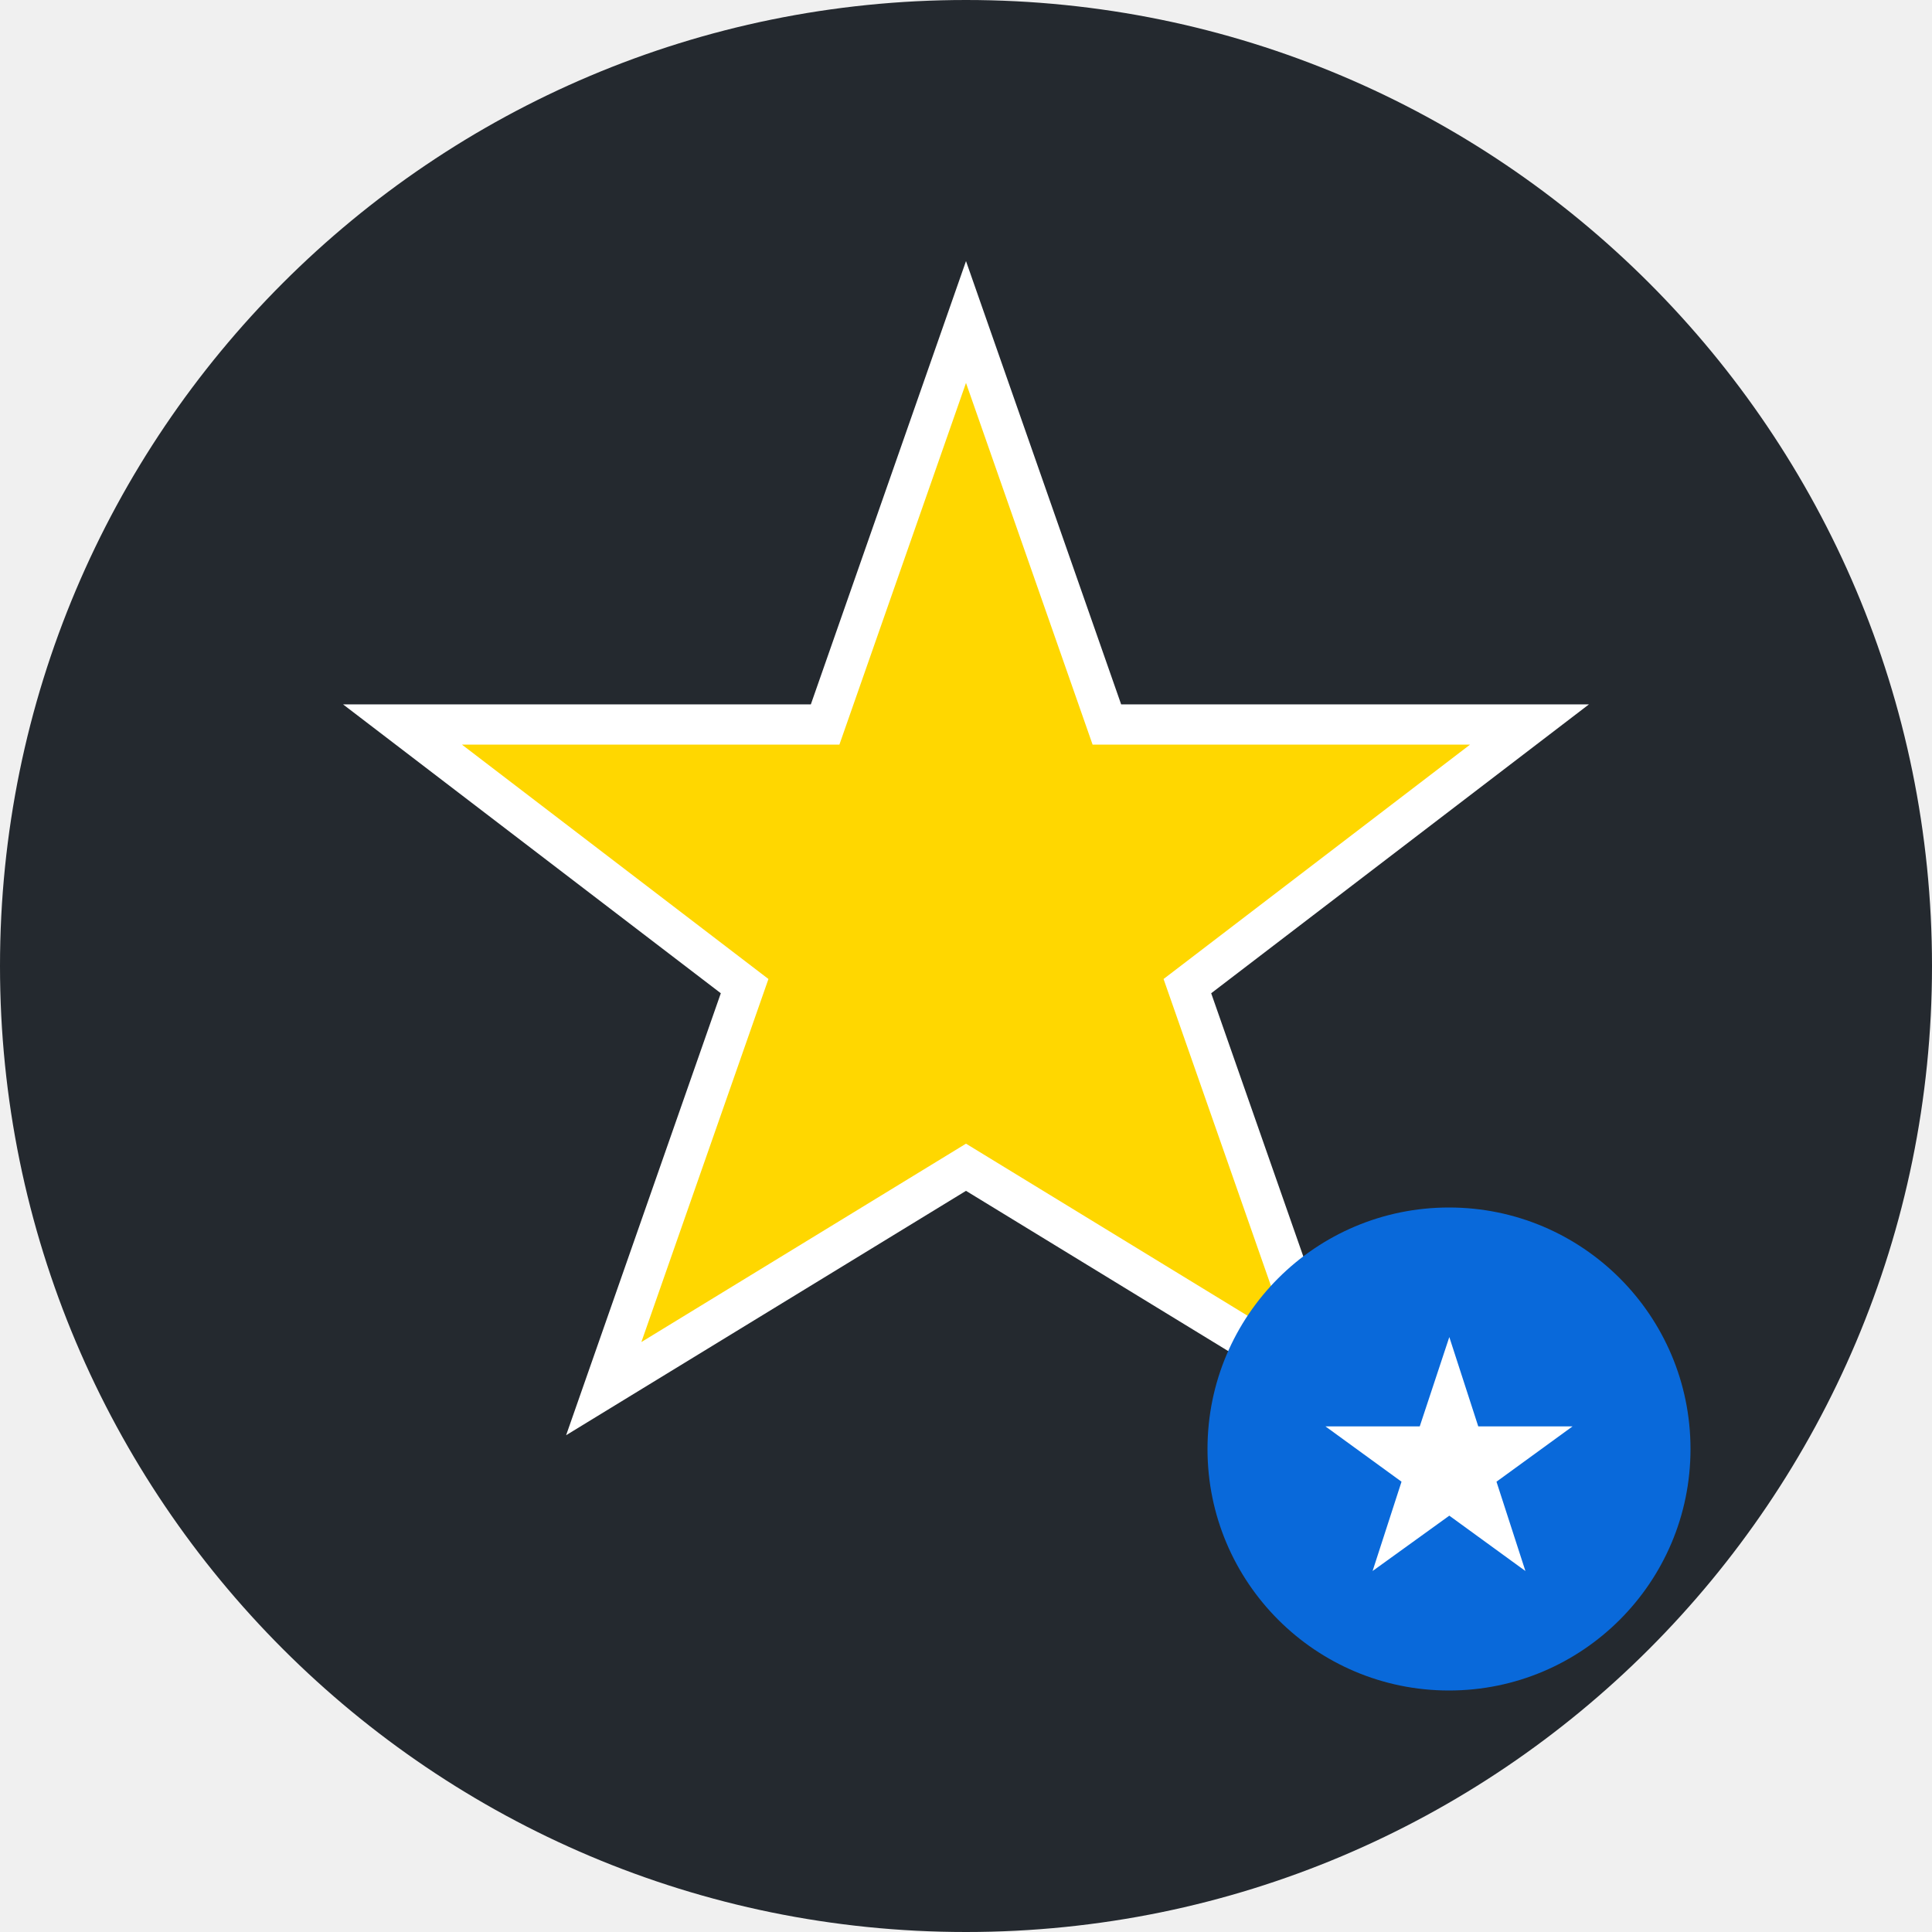
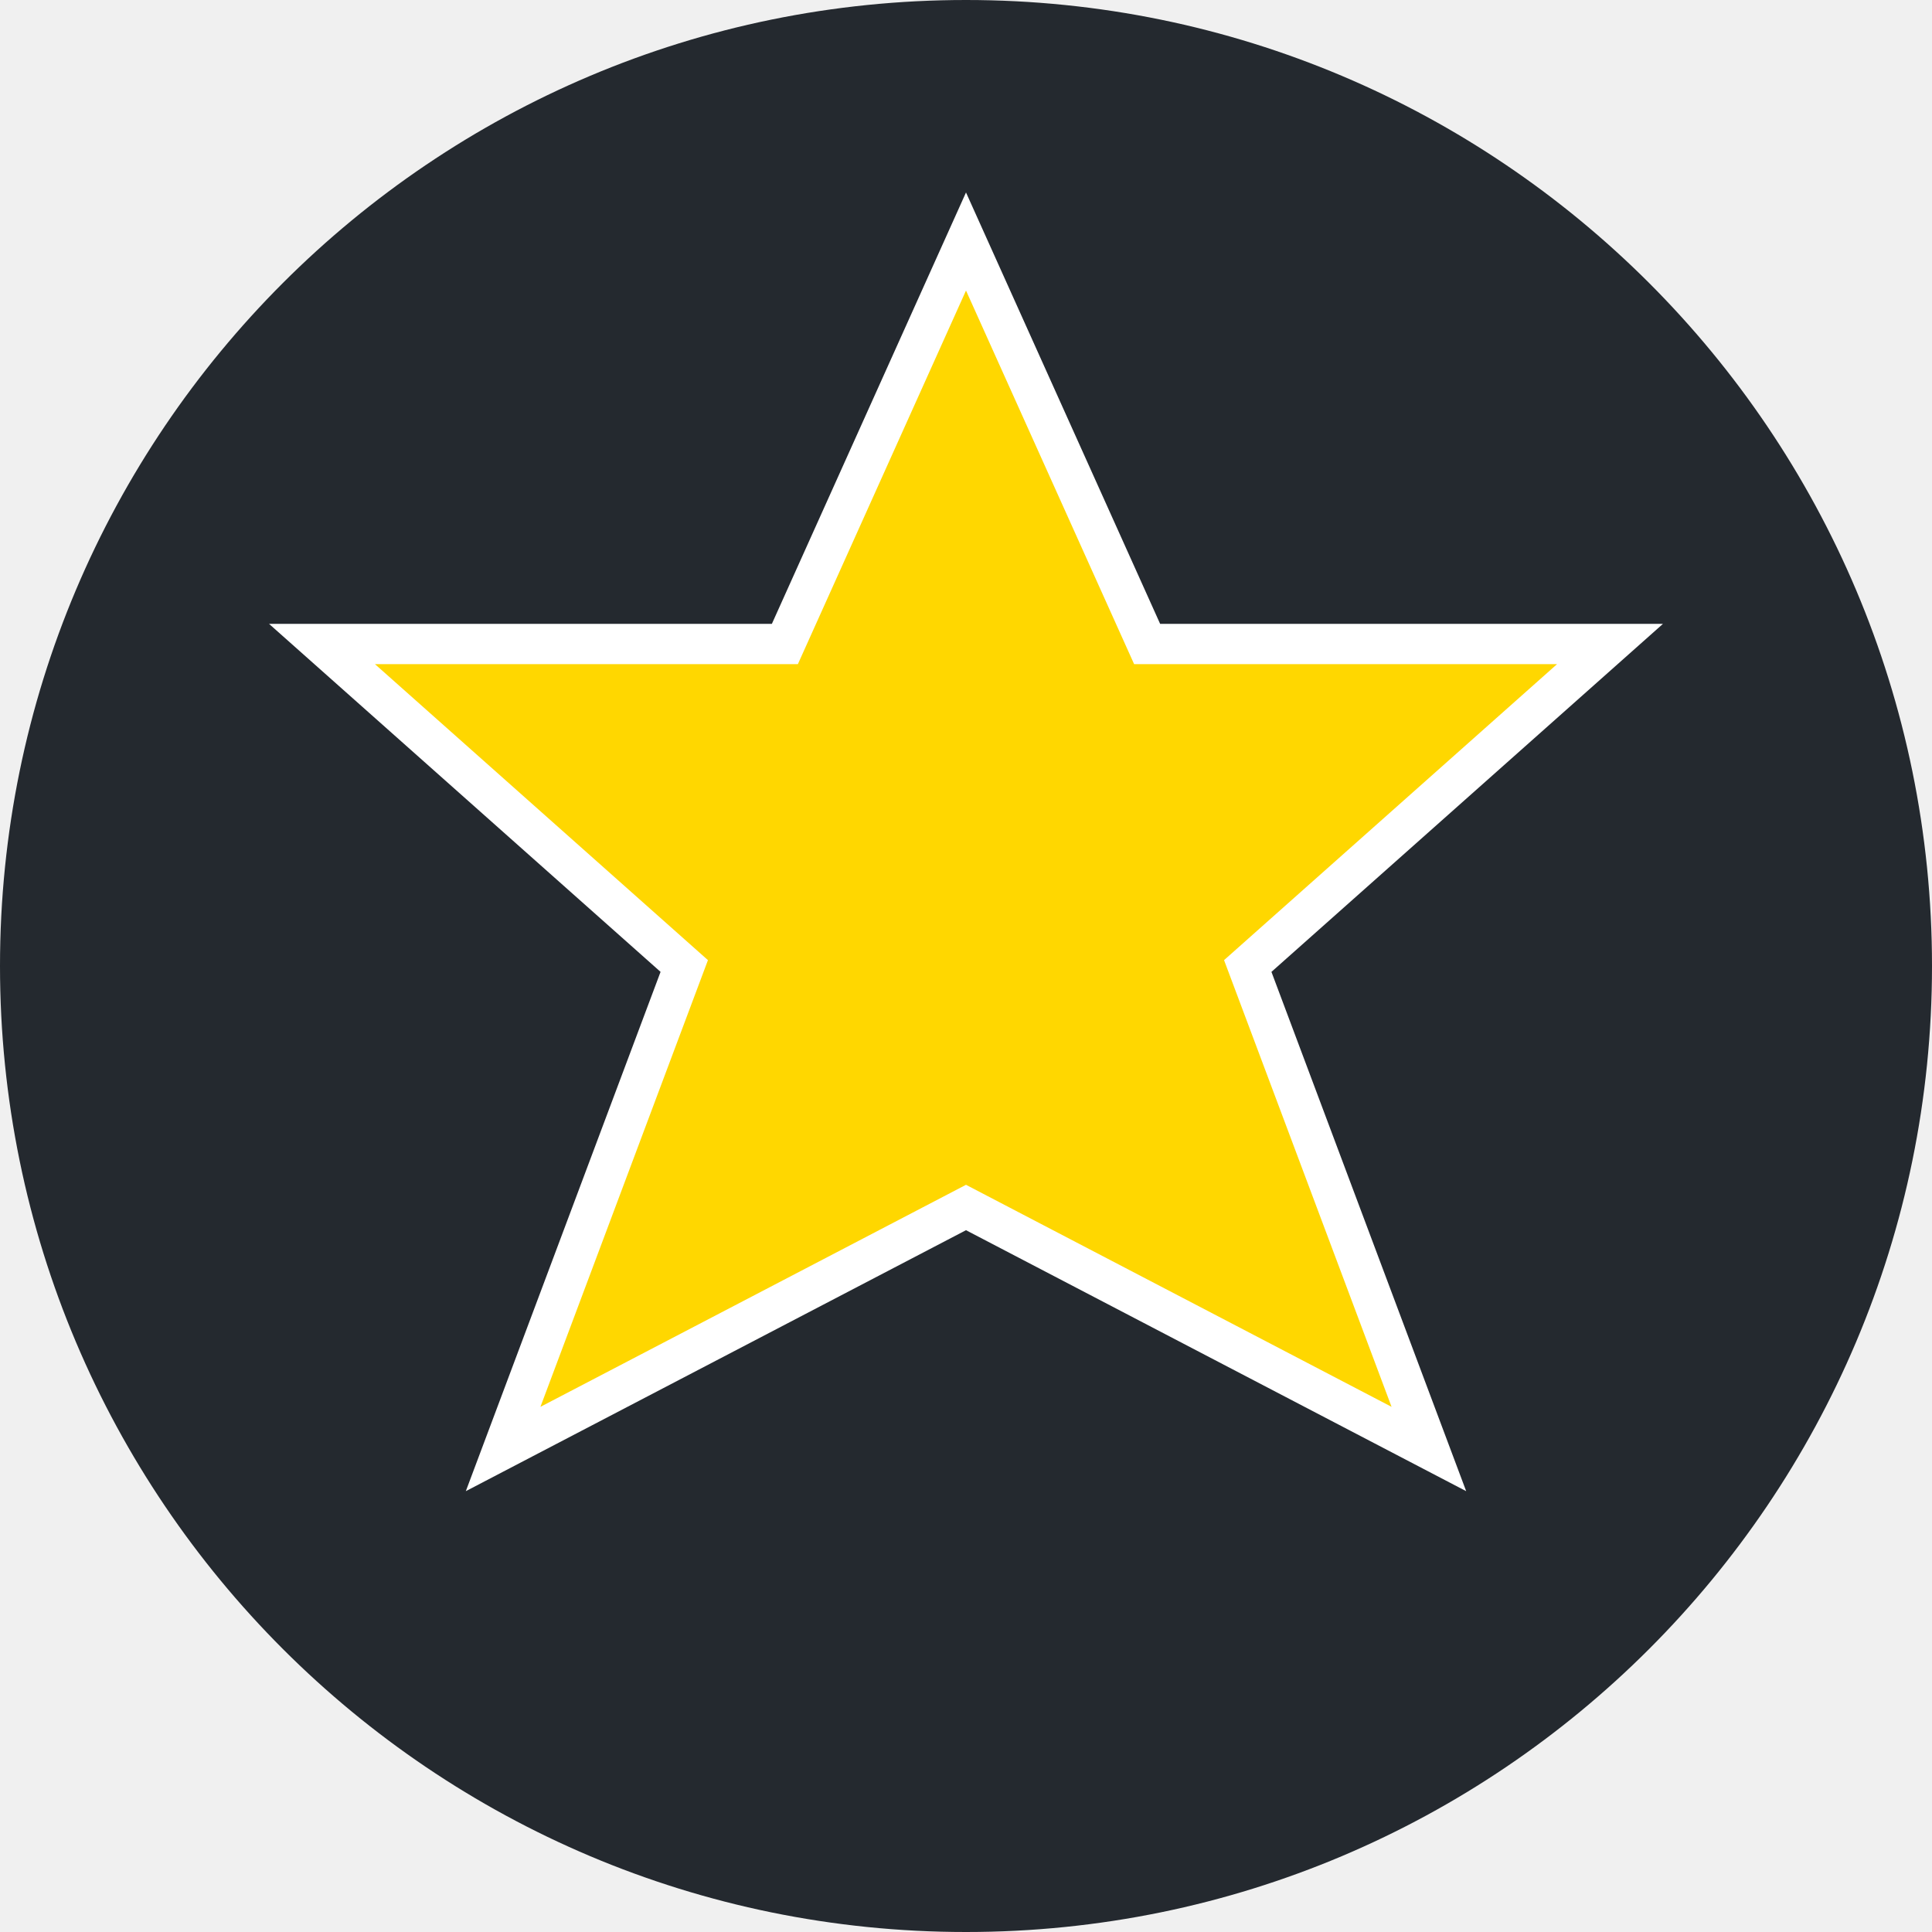
<svg xmlns="http://www.w3.org/2000/svg" width="48" height="48" viewBox="0 0 48 48">
  <circle cx="24" cy="24" r="24" fill="#24292f" />
-   <path d="M24 8 L27.5 18 L38 18 L29.5 24.5 L33 34.5 L24 29 L15 34.5 L18.5 24.5 L10 18 L20.5 18 Z" fill="#ffd700" stroke="#fff" stroke-width="1" />
-   <circle cx="36" cy="36" r="6" fill="#0969da" />
-   <text x="36" y="39" font-family="Arial, sans-serif" font-size="8" font-weight="bold" fill="white" text-anchor="middle">★</text>
+   <path d="M24 6 L28.5 16 L40 16 L31 24 L35.5 36 L24 30 L12.5 36 L17 24 L8 16 L19.5 16 Z" fill="#ffd700" stroke="#fff" stroke-width="1" />
</svg>
